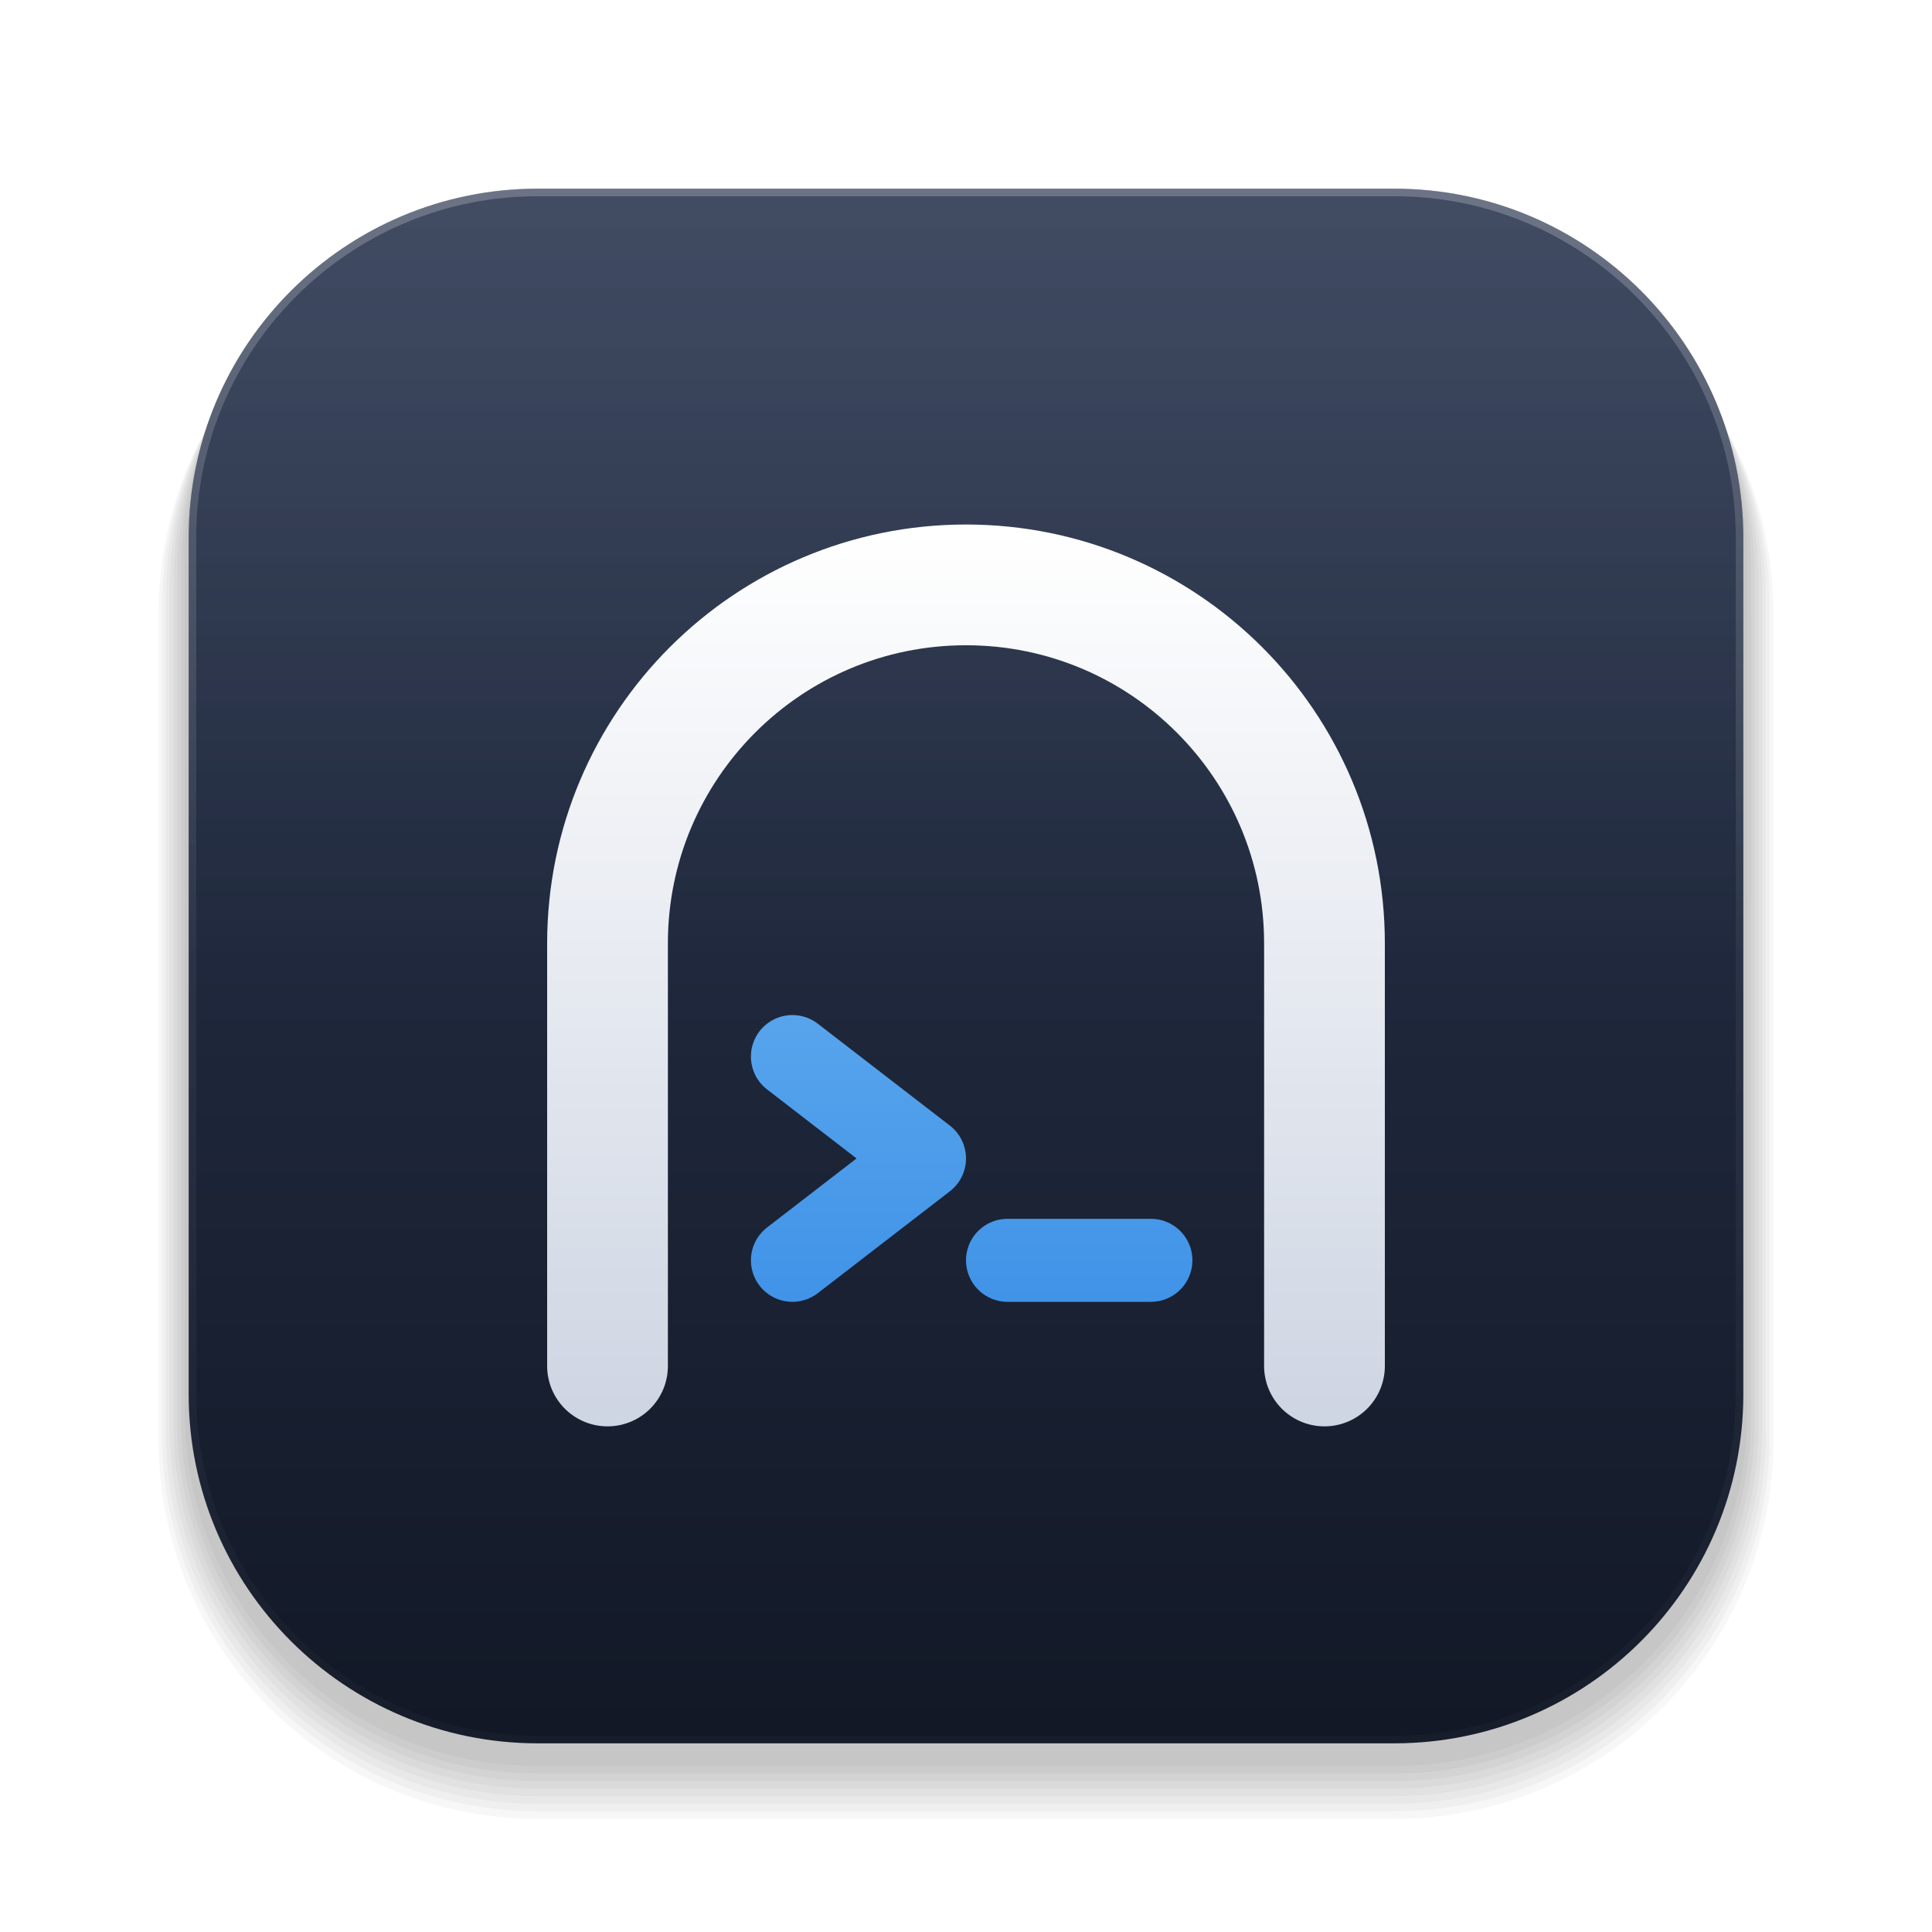
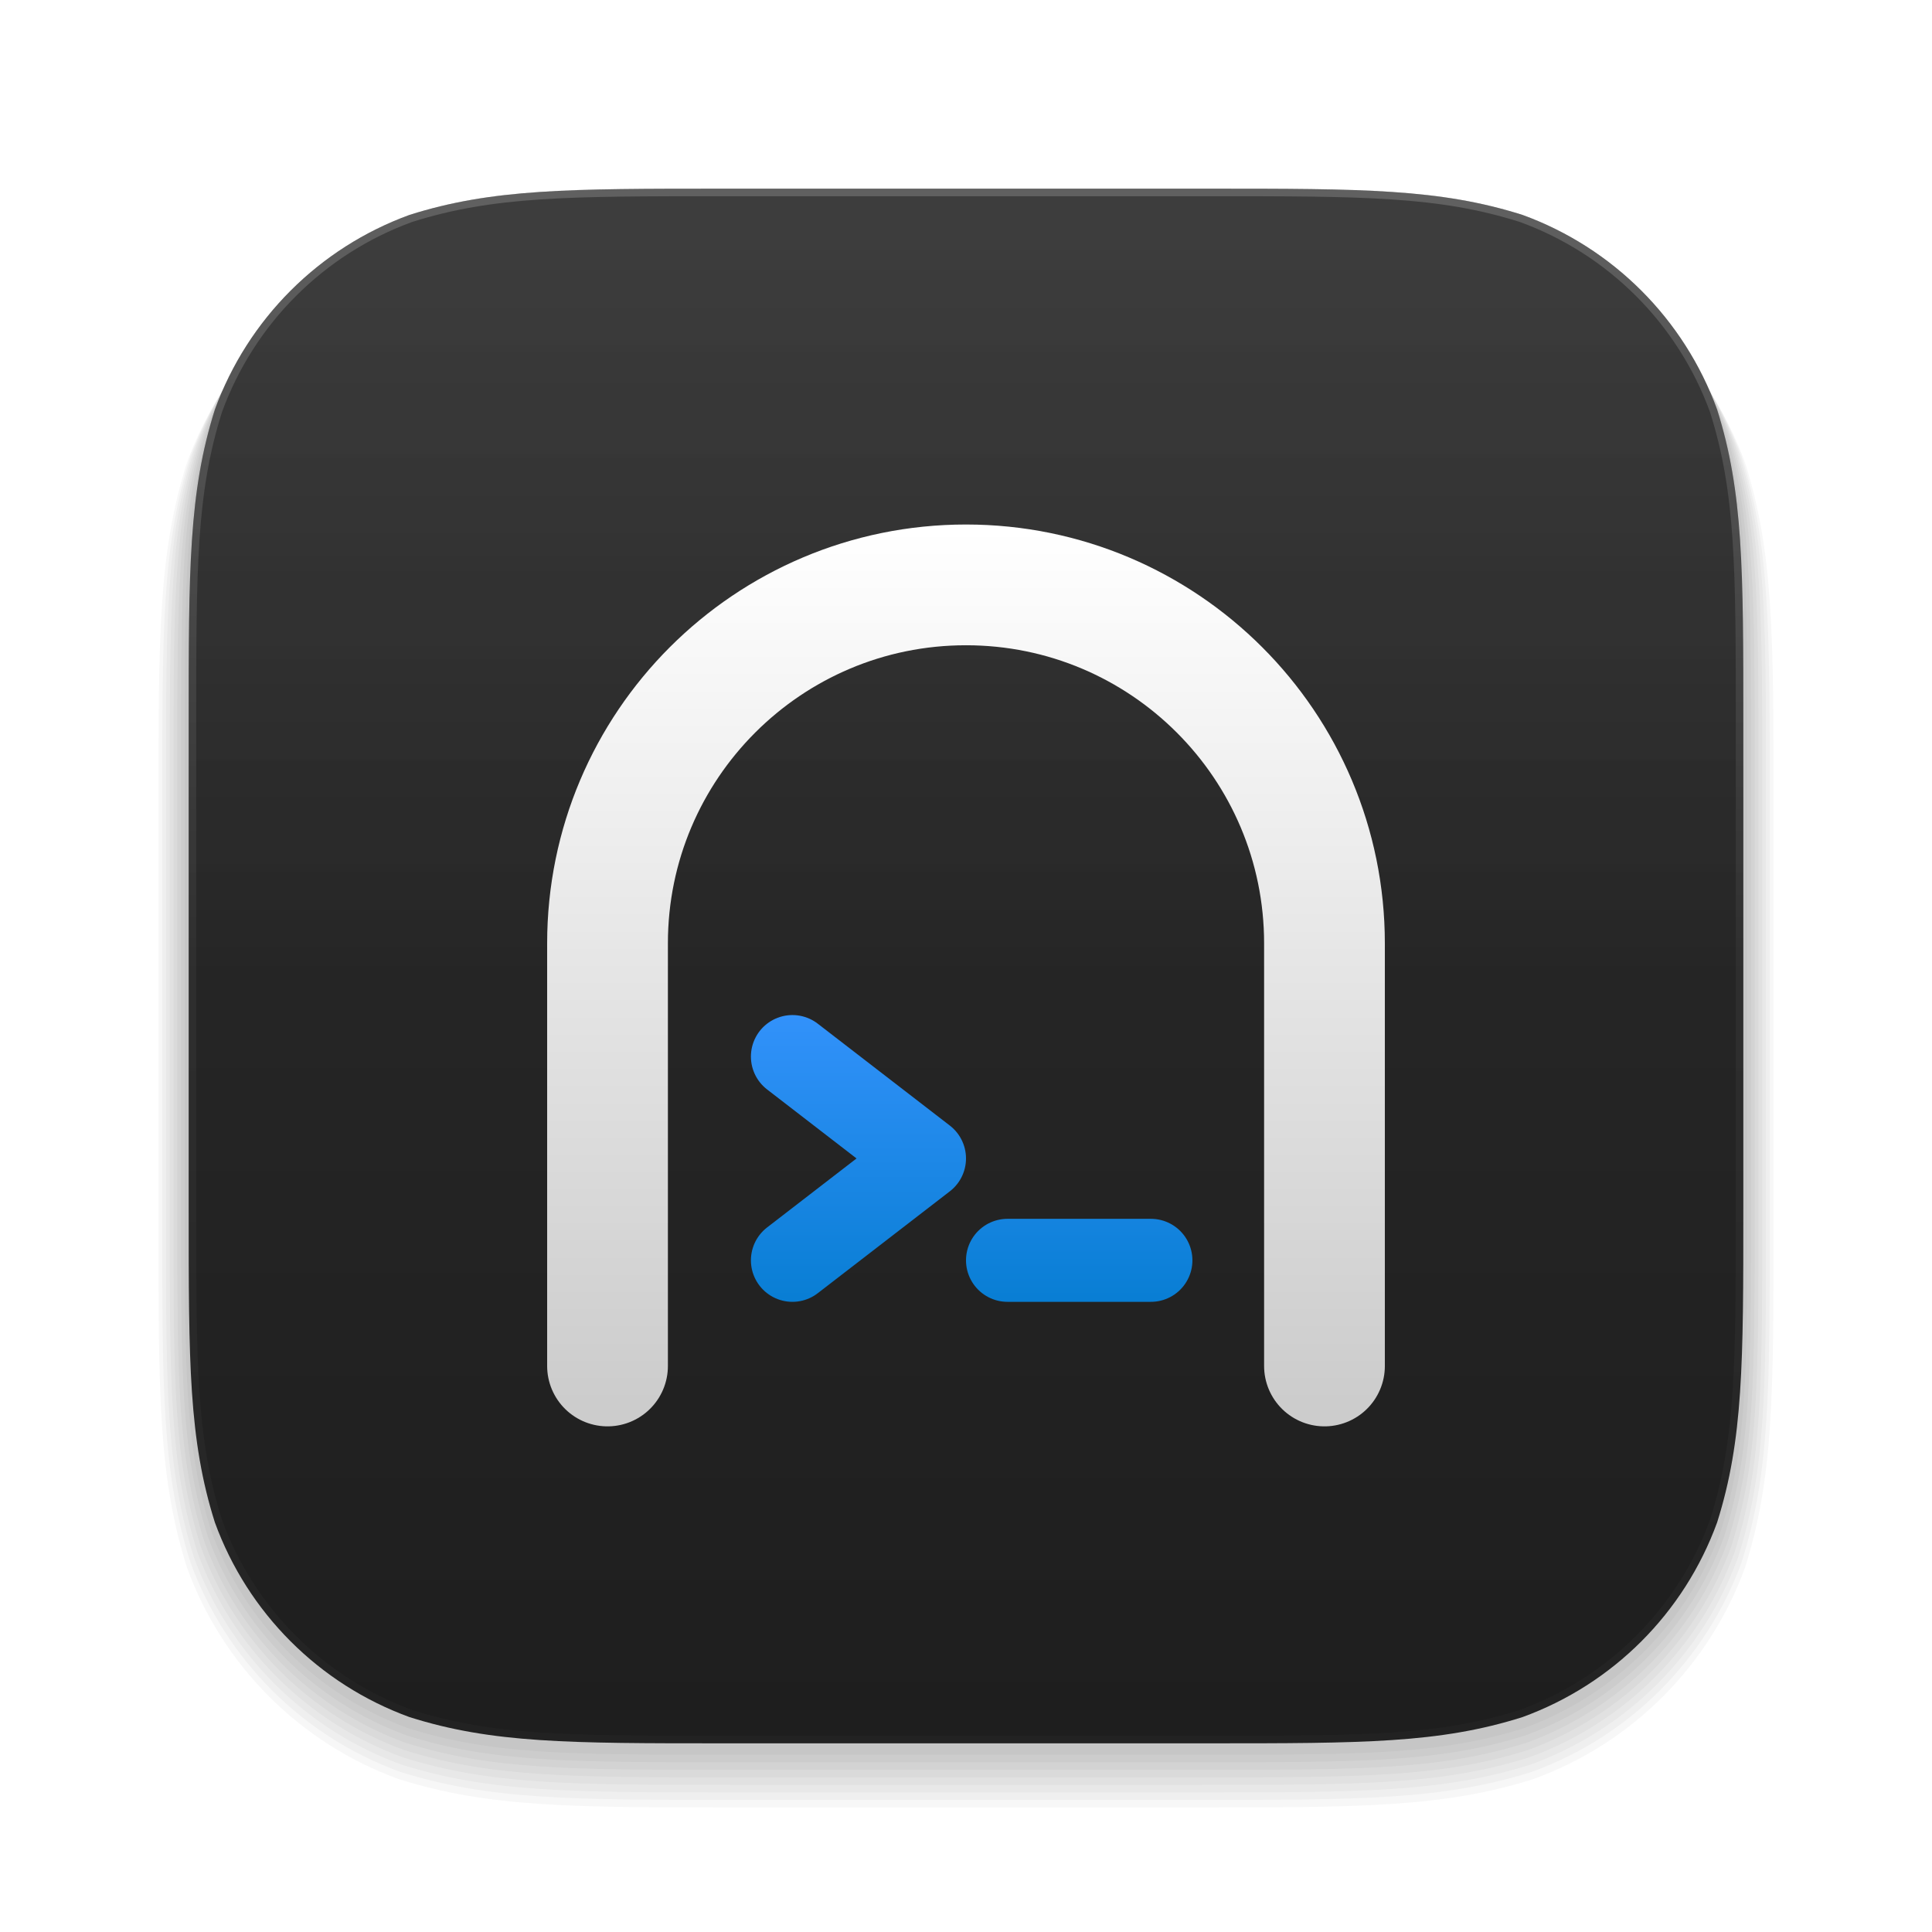
<svg xmlns="http://www.w3.org/2000/svg" width="1024" height="1024" viewBox="0 0 1024 1024">
  <defs>
-     <linearGradient id="abg" x1="0" y1="0" x2="0" y2="1">
-       <stop offset="0" stop-color="#2c3852" />
-       <stop offset="1" stop-color="#121826" />
+     <linearGradient id="bg" x1="0" y1="0" x2="0" y2="1">
+       <stop offset="0" stop-color="#2d2d2d" stop-opacity="1" />
+       <stop offset="1" stop-color="#1e1e1e" stop-opacity="1" />
    </linearGradient>
-     <linearGradient id="asheen" x1="0" y1="0" x2="0" y2="1">
-       <stop offset="0" stop-color="#fff" stop-opacity=".10" />
-       <stop offset=".5" stop-color="#fff" stop-opacity="0" />
+     <linearGradient id="sheen" x1="0" y1="0" x2="0" y2="1">
+       <stop offset="0" stop-color="#fff" stop-opacity="0.08" />
+       <stop offset="0.5" stop-color="#fff" stop-opacity="0" />
+       <stop offset="1" stop-color="#fff" stop-opacity="0" />
    </linearGradient>
-     <linearGradient id="arim" x1="0" y1="0" x2="0" y2="1">
-       <stop offset="0" stop-color="#fff" stop-opacity=".22" />
-       <stop offset=".5" stop-color="#fff" stop-opacity=".05" />
-       <stop offset="1" stop-color="#fff" stop-opacity=".02" />
+     <linearGradient id="rim" x1="0" y1="0" x2="0" y2="1">
+       <stop offset="0" stop-color="#fff" stop-opacity="0.18" />
+       <stop offset="0.5" stop-color="#fff" stop-opacity="0.04" />
+       <stop offset="1" stop-color="#fff" stop-opacity="0.02" />
    </linearGradient>
-     <linearGradient id="afg" gradientUnits="userSpaceOnUse" x1="0" y1="280" x2="0" y2="744">
-       <stop offset="0" stop-color="#ffffff" />
-       <stop offset="1" stop-color="#cfd6e3" />
+     <linearGradient id="fg" gradientUnits="userSpaceOnUse" x1="0" y1="280" x2="0" y2="744">
+       <stop offset="0" stop-color="#ffffff" stop-opacity="1" />
+       <stop offset="1" stop-color="#cccccc" stop-opacity="1" />
    </linearGradient>
-     <linearGradient id="aac" gradientUnits="userSpaceOnUse" x1="0" y1="300" x2="0" y2="724">
-       <stop offset="0" stop-color="#7cc0f5" />
-       <stop offset="1" stop-color="#3b8fe6" />
+     <linearGradient id="ac" gradientUnits="userSpaceOnUse" x1="0" y1="520" x2="0" y2="720">
+       <stop offset="0" stop-color="#3794ff" stop-opacity="1" />
+       <stop offset="1" stop-color="#007acc" stop-opacity="1" />
    </linearGradient>
  </defs>
-   <rect x="98" y="110" width="828" height="826" rx="187" fill="#000" fill-opacity=".035" />
-   <rect x="96" y="112" width="832" height="828" rx="189" fill="#000" fill-opacity=".035" />
-   <rect x="94" y="114" width="836" height="830" rx="191" fill="#000" fill-opacity=".035" />
-   <rect x="92" y="116" width="840" height="832" rx="193" fill="#000" fill-opacity=".035" />
-   <rect x="90" y="118" width="844" height="834" rx="195" fill="#000" fill-opacity=".035" />
-   <rect x="88" y="120" width="848" height="836" rx="197" fill="#000" fill-opacity=".035" />
-   <rect x="86" y="122" width="852" height="838" rx="199" fill="#000" fill-opacity=".035" />
-   <rect x="84" y="124" width="856" height="840" rx="201" fill="#000" fill-opacity=".035" />
-   <rect x="100" y="100" width="824" height="824" rx="185" fill="url(#abg)" />
-   <rect x="100" y="100" width="824" height="824" rx="185" fill="url(#asheen)" />
-   <rect x="102" y="102" width="820" height="820" rx="183" fill="none" stroke="url(#arim)" stroke-width="4" />
-   <path d="M322 724V500A190 190 0 0 1 702 500V724" fill="none" stroke="url(#afg)" stroke-width="64" stroke-linecap="round" />
-   <path d="M420 560l70 54-70 54" fill="none" stroke="url(#aac)" stroke-width="44" stroke-linecap="round" stroke-linejoin="round" />
-   <path d="M534 668h76" stroke="url(#aac)" stroke-width="44" stroke-linecap="round" />
+   <path d="M384.47 104L639.53 104C722.02 104 763.26 104 807.66 118.04C856.13 135.68 894.32 173.87 911.96 222.34C926 266.74 926 307.98 926 390.47L926 643.53C926 726.02 926 767.26 911.96 811.66C894.32 860.13 856.13 898.32 807.66 915.96C763.26 930 722.02 930 639.53 930L384.47 930C301.98 930 260.74 930 216.34 915.96C167.87 898.32 129.68 860.13 112.04 811.66C98 767.26 98 726.02 98 643.53L98 390.47C98 307.98 98 266.74 112.04 222.34C129.68 173.87 167.87 135.68 216.34 118.04C260.74 104 301.98 104 384.47 104Z" fill="#000" fill-opacity=".035" />
+   <path d="M385.53 106L638.47 106C721.84 106 763.52 106 808.4 120.19C857.39 138.02 895.98 176.61 913.81 225.6C928 270.48 928 312.16 928 395.53L928 644.47C928 727.84 928 769.52 913.81 814.4C895.98 863.39 857.39 901.98 808.4 919.81C763.52 934 721.84 934 638.47 934L385.53 934C302.16 934 260.48 934 215.6 919.81C166.61 901.98 128.02 863.39 110.19 814.4C96 769.52 96 727.84 96 644.47L96 395.53C96 312.16 96 270.48 110.19 225.6C128.02 176.61 166.61 138.02 215.6 120.19C260.48 106 302.16 106 385.53 106Z" fill="#000" fill-opacity=".035" />
+   <path d="M386.59 108L637.41 108C721.66 108 763.79 108 809.13 122.34C858.64 140.36 897.64 179.36 915.66 228.87C930 274.21 930 316.34 930 400.59L930 645.41C930 729.66 930 771.79 915.66 817.13C897.64 866.64 858.64 905.64 809.13 923.66C763.79 938 721.66 938 637.41 938L386.59 938C302.34 938 260.21 938 214.87 923.66C165.36 905.64 126.36 866.64 108.34 817.13C94 771.79 94 729.66 94 645.41L94 400.59C94 316.34 94 274.21 108.34 228.87C126.36 179.36 165.36 140.36 214.87 122.34C260.21 108 302.34 108 386.59 108Z" fill="#000" fill-opacity=".035" />
+   <path d="M387.64 110L636.36 110C721.49 110 764.05 110 809.87 124.49C859.9 142.7 899.3 182.1 917.51 232.13C932 277.95 932 320.51 932 405.64L932 646.36C932 731.49 932 774.05 917.51 819.87C899.3 869.9 859.9 909.3 809.87 927.51C764.05 942 721.49 942 636.36 942L387.64 942C302.51 942 259.95 942 214.13 927.51C164.1 909.3 124.7 869.9 106.49 819.87C92 774.05 92 731.49 92 646.36L92 405.64C92 320.51 92 277.95 106.49 232.13C124.7 182.1 164.1 142.7 214.13 124.49C259.95 110 302.51 110 387.64 110Z" fill="#000" fill-opacity=".035" />
+   <path d="M388.7 112L635.3 112C721.31 112 764.31 112 810.61 126.64C861.15 145.03 900.97 184.85 919.36 235.39C934 281.69 934 324.69 934 410.7L934 647.3C934 733.31 934 776.31 919.36 822.61C900.97 873.15 861.15 912.97 810.61 931.36C764.31 946 721.31 946 635.3 946L388.7 946C302.69 946 259.69 946 213.39 931.36C162.85 912.97 123.03 873.15 104.64 822.61C90 776.31 90 733.31 90 647.3L90 410.7C90 324.69 90 281.69 104.64 235.39C123.03 184.85 162.85 145.03 213.39 126.64C259.69 112 302.69 112 388.7 112Z" fill="#000" fill-opacity=".035" />
+   <path d="M389.76 114L634.24 114C721.13 114 764.58 114 811.34 128.79C862.4 147.37 902.63 187.6 921.21 238.66C936 285.42 936 328.87 936 415.76L936 648.24C936 735.13 936 778.58 921.21 825.34C902.63 876.4 862.4 916.63 811.34 935.21C764.58 950 721.13 950 634.24 950L389.76 950C302.87 950 259.42 950 212.66 935.21C161.6 916.63 121.37 876.4 102.79 825.34C88 778.58 88 735.13 88 648.24L88 415.76C88 328.87 88 285.42 102.79 238.66C121.37 187.6 161.6 147.37 212.66 128.79C259.42 114 302.87 114 389.76 114Z" fill="#000" fill-opacity=".035" />
+   <path d="M390.82 116L633.18 116C720.95 116 764.84 116 812.08 130.94C863.66 149.71 904.29 190.34 923.06 241.92C938 289.16 938 333.05 938 420.82L938 649.18C938 736.95 938 780.84 923.06 828.08C904.29 879.66 863.66 920.29 812.08 939.06C764.84 954 720.95 954 633.18 954L390.82 954C303.05 954 259.16 954 211.92 939.06C160.34 920.29 119.71 879.66 100.94 828.08C86 780.84 86 736.95 86 649.18L86 420.82C86 333.05 86 289.16 100.94 241.92C119.71 190.34 160.34 149.71 211.92 130.94C259.16 116 303.05 116 390.82 116Z" fill="#000" fill-opacity=".035" />
+   <path d="M391.87 118L632.13 118C720.78 118 765.1 118 812.82 133.09C864.91 152.05 905.95 193.09 924.91 245.18C940 292.9 940 337.22 940 425.87L940 650.13C940 738.78 940 783.1 924.91 830.82C905.95 882.91 864.91 923.95 812.82 942.91C765.1 958 720.78 958 632.13 958L391.87 958C303.22 958 258.9 958 211.18 942.91C159.09 923.95 118.05 882.91 99.09 830.82C84 783.1 84 738.78 84 650.13L84 425.87C84 337.22 84 292.9 99.09 245.18C118.05 193.09 159.09 152.05 211.18 133.09C258.9 118 303.22 118 391.87 118Z" fill="#000" fill-opacity=".035" />
+   <path d="M383.41 100L640.59 100C722.19 100 763 100 806.92 113.89C854.88 131.34 892.66 169.12 910.11 217.08C924 261 924 301.81 924 383.41L924 640.59C924 722.19 924 763 910.11 806.92C892.66 854.88 854.88 892.66 806.92 910.11C763 924 722.19 924 640.59 924L383.41 924C301.81 924 261 924 217.08 910.11C169.12 892.66 131.34 854.88 113.89 806.92C100 763 100 722.19 100 640.59L100 383.41C100 301.81 100 261 113.89 217.08C131.34 169.12 169.12 131.34 217.08 113.89C261 100 301.81 100 383.41 100Z" fill="url(#bg)" />
+   <path d="M383.41 100L640.59 100C722.19 100 763 100 806.92 113.89C854.88 131.34 892.66 169.12 910.11 217.08C924 261 924 301.81 924 383.41L924 640.59C924 722.19 924 763 910.11 806.92C892.66 854.88 854.88 892.66 806.92 910.11C763 924 722.19 924 640.59 924L383.41 924C301.81 924 261 924 217.08 910.11C169.12 892.66 131.34 854.88 113.89 806.92C100 763 100 722.19 100 640.59L100 383.41C100 301.81 100 261 113.89 217.08C131.34 169.12 169.12 131.34 217.08 113.89C261 100 301.81 100 383.41 100Z" fill="url(#sheen)" />
+   <path d="M382.36 102L641.64 102C722.37 102 762.73 102 806.18 115.74C853.62 133.01 890.99 170.38 908.26 217.82C922 261.27 922 301.63 922 382.36L922 641.64C922 722.37 922 762.73 908.26 806.18C890.99 853.62 853.62 890.99 806.18 908.26C762.73 922 722.37 922 641.64 922L382.36 922C301.63 922 261.27 922 217.82 908.26C170.38 890.99 133.01 853.62 115.74 806.18C102 762.73 102 722.37 102 641.64L102 382.36C102 301.63 102 261.27 115.74 217.82C133.01 170.38 170.38 133.01 217.82 115.74C261.27 102 301.63 102 382.36 102Z" fill="none" stroke="url(#rim)" stroke-width="4" />
+   <path d="M322 724V500A190.0 190.0 0 0 1 702 500V724" fill="none" stroke="url(#fg)" stroke-width="64" stroke-linecap="round" />
+   <path d="M420 560l70 54.0-70 54.0" fill="none" stroke="url(#ac)" stroke-width="44" stroke-linecap="round" stroke-linejoin="round" />
+   <path d="M534 668H610" stroke="url(#ac)" stroke-width="44" stroke-linecap="round" />
</svg>
